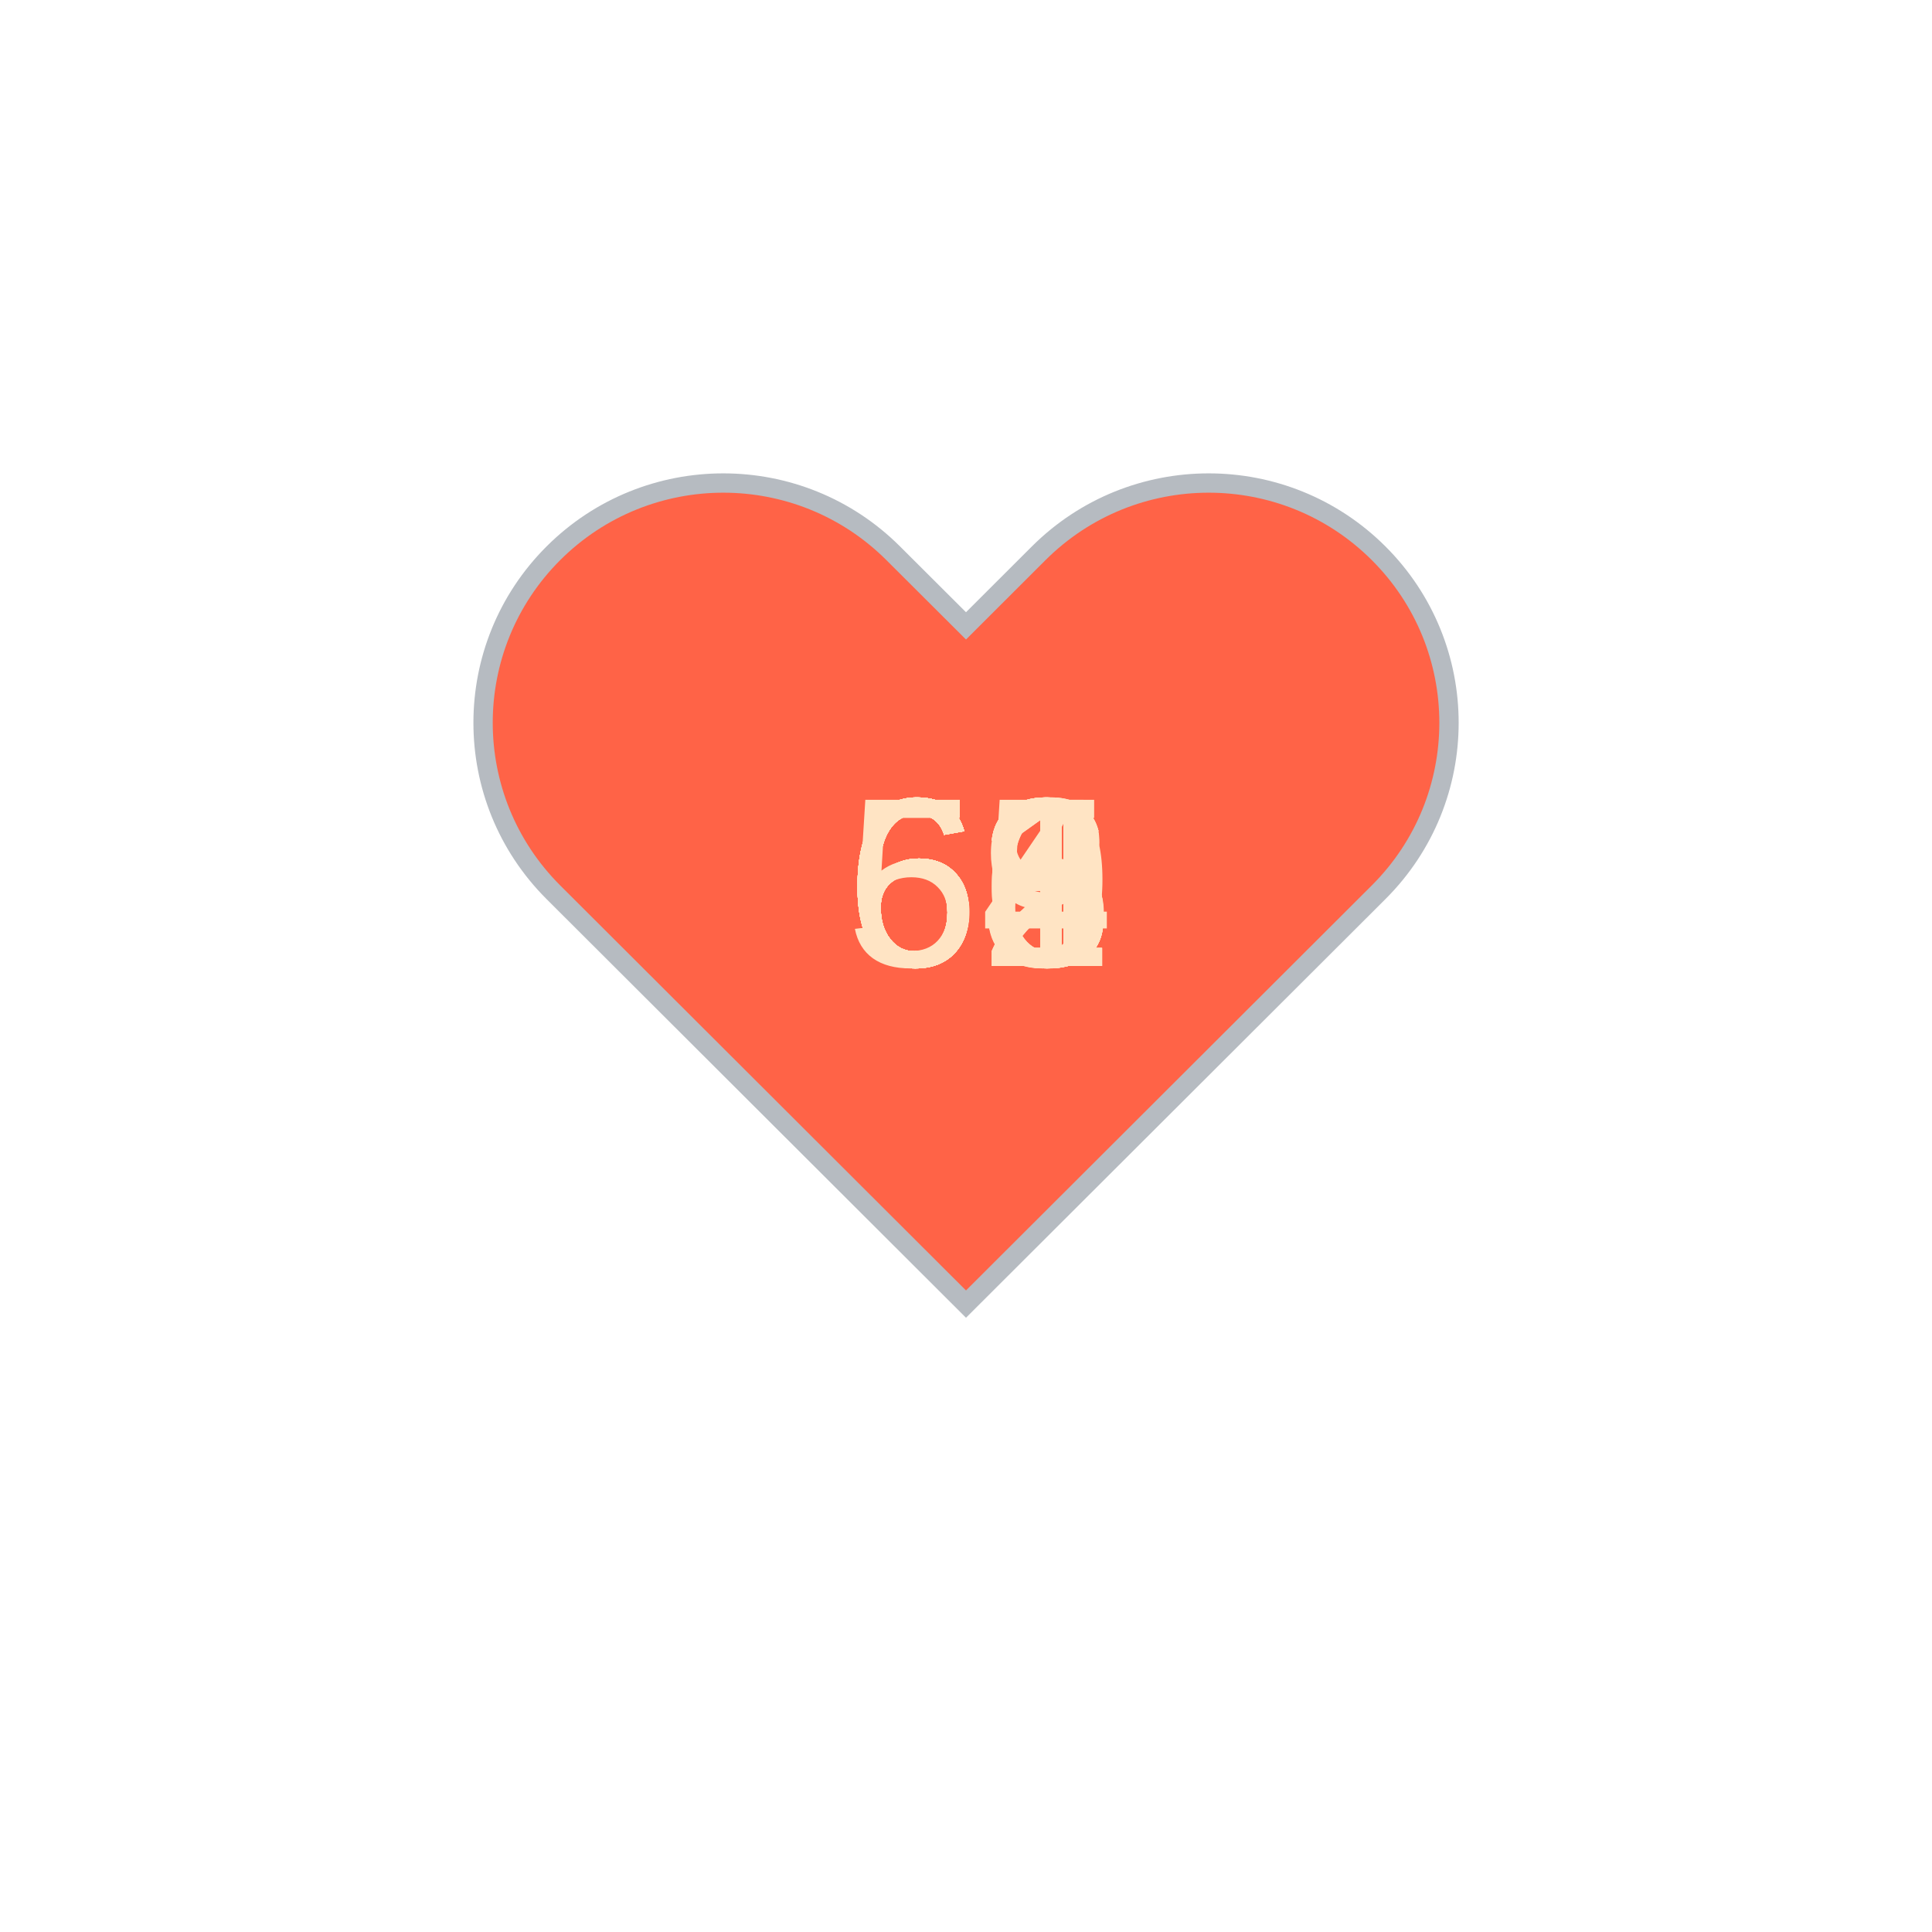
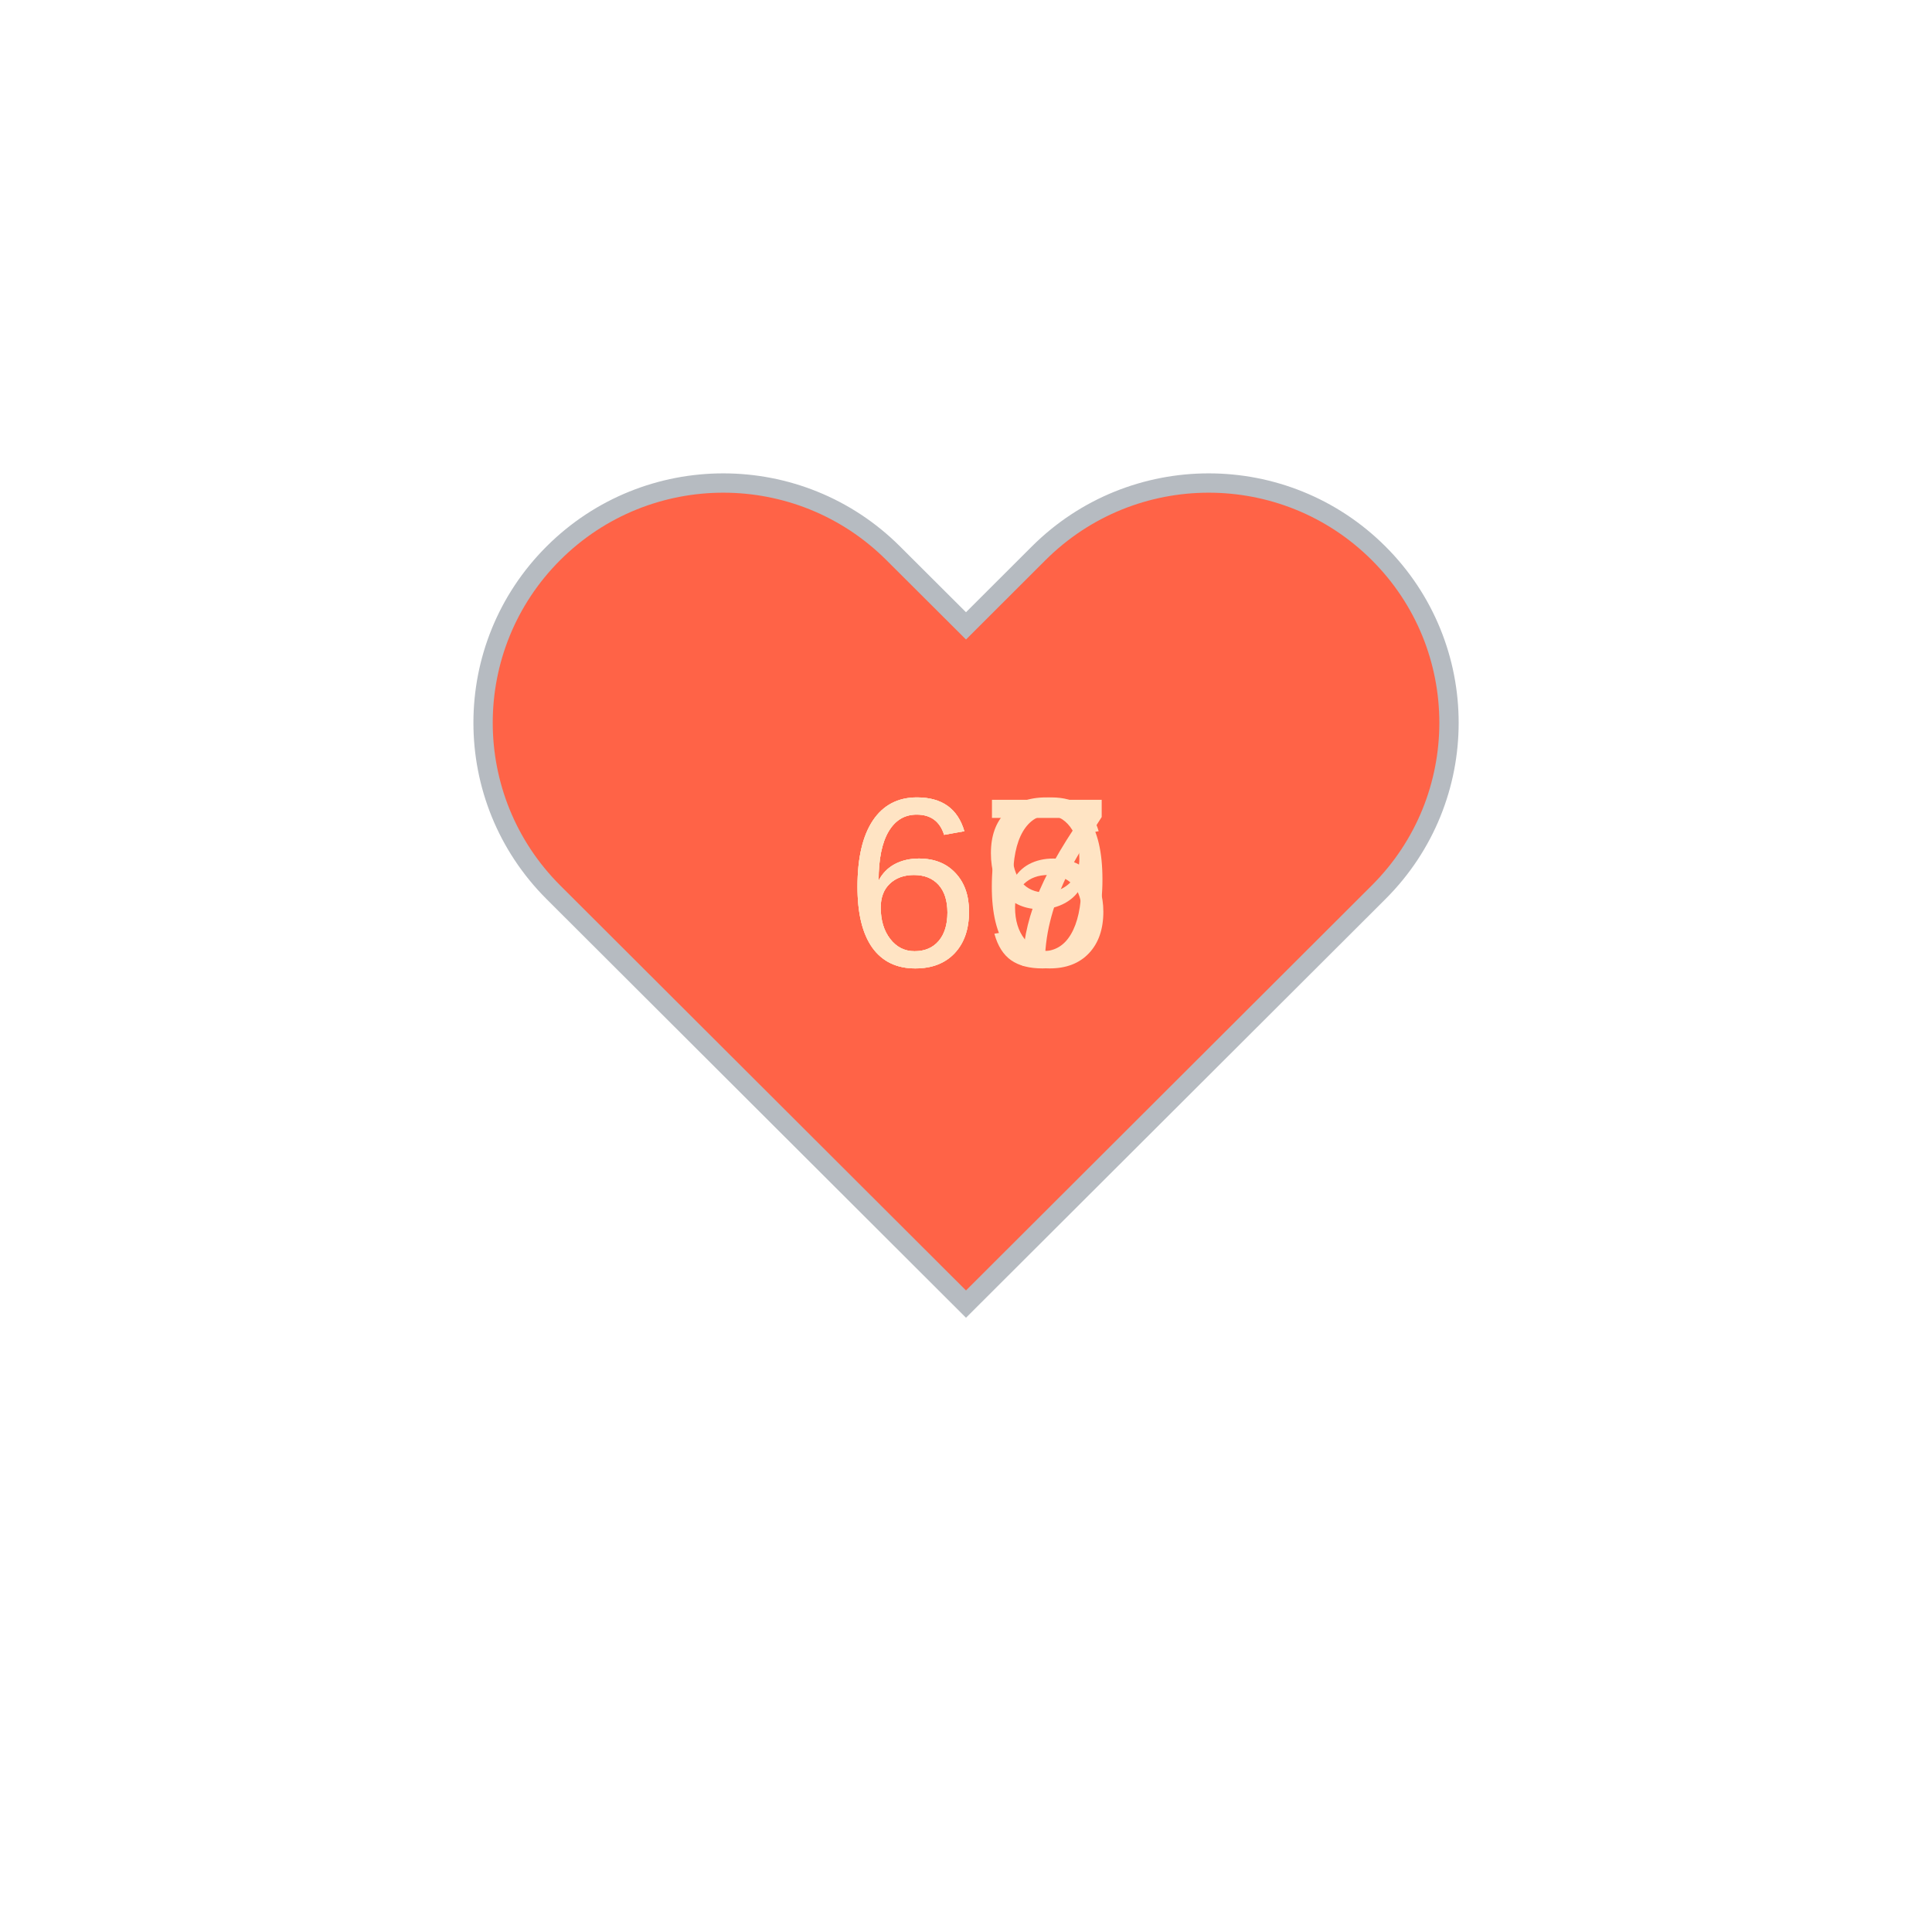
<svg xmlns="http://www.w3.org/2000/svg" baseProfile="full" height="150" version="1.1" viewBox="0,0,200,200" width="150">
  <defs />
  <g transform="translate(100 100)">
    <path d="M92.71,7.27L92.71,7.27c-9.71-9.69-25.46-9.69-35.18,0L50,14.79l-7.54-7.52C32.75-2.42,17-2.42,7.29,7.27v0 c-9.71,9.69-9.71,25.41,0,35.1L50,85l42.71-42.63C102.43,32.68,102.43,16.96,92.71,7.27z" fill="tomato" stroke="#B6BBC1" stroke-width="2" transform="translate(-50 -50)" />
    <animateTransform additive="sum" attributeName="transform" dur="1.2s" repeatCount="indefinite" type="scale" values="1; 1.5; 1.25; 1.5; 1.5; 1;" />
-     <text fill="bisque" style="font-size:25px; font-family:Arial" transform="translate(-12.5 0)">63<animate attributeName="visibility" dur="18.0s" keyTimes="0;0.07;0.13;0.2;0.27;0.33;0.4;0.47;0.53;0.6;0.67;0.73;0.8;0.87;0.93;1.0" repeatCount="indefinite" values="visible;hidden;hidden;hidden;hidden;hidden;hidden;hidden;hidden;hidden;hidden;hidden;hidden;hidden;hidden;hidden" />
+     <text fill="bisque" style="font-size:25px; font-family:Arial" transform="translate(-12.5 0)">67<animate attributeName="visibility" dur="3.6s" keyTimes="0;0.33;0.67;1" repeatCount="indefinite" values="visible;hidden;hidden;hidden" />
    </text>
-     <text fill="bisque" style="font-size:25px; font-family:Arial" transform="translate(-12.5 0)">63<animate attributeName="visibility" dur="18.0s" keyTimes="0;0.07;0.13;0.2;0.27;0.33;0.4;0.47;0.53;0.6;0.67;0.73;0.8;0.87;0.93;1.0" repeatCount="indefinite" values="hidden;visible;hidden;hidden;hidden;hidden;hidden;hidden;hidden;hidden;hidden;hidden;hidden;hidden;hidden;hidden" />
+     <text fill="bisque" style="font-size:25px; font-family:Arial" transform="translate(-12.5 0)">69<animate attributeName="visibility" dur="3.6s" keyTimes="0;0.33;0.67;1" repeatCount="indefinite" values="hidden;visible;hidden;hidden" />
    </text>
-     <text fill="bisque" style="font-size:25px; font-family:Arial" transform="translate(-12.5 0)">63<animate attributeName="visibility" dur="18.0s" keyTimes="0;0.07;0.13;0.2;0.27;0.33;0.4;0.47;0.53;0.6;0.67;0.73;0.8;0.87;0.93;1.0" repeatCount="indefinite" values="hidden;hidden;visible;hidden;hidden;hidden;hidden;hidden;hidden;hidden;hidden;hidden;hidden;hidden;hidden;hidden" />
-     </text>
-     <text fill="bisque" style="font-size:25px; font-family:Arial" transform="translate(-12.5 0)">64<animate attributeName="visibility" dur="18.0s" keyTimes="0;0.07;0.13;0.2;0.27;0.33;0.4;0.47;0.53;0.6;0.67;0.73;0.8;0.87;0.93;1.0" repeatCount="indefinite" values="hidden;hidden;hidden;visible;hidden;hidden;hidden;hidden;hidden;hidden;hidden;hidden;hidden;hidden;hidden;hidden" />
-     </text>
-     <text fill="bisque" style="font-size:25px; font-family:Arial" transform="translate(-12.5 0)">62<animate attributeName="visibility" dur="18.0s" keyTimes="0;0.07;0.13;0.2;0.27;0.33;0.4;0.47;0.53;0.6;0.67;0.73;0.8;0.87;0.93;1.0" repeatCount="indefinite" values="hidden;hidden;hidden;hidden;visible;hidden;hidden;hidden;hidden;hidden;hidden;hidden;hidden;hidden;hidden;hidden" />
-     </text>
-     <text fill="bisque" style="font-size:25px; font-family:Arial" transform="translate(-12.5 0)">66<animate attributeName="visibility" dur="18.0s" keyTimes="0;0.07;0.13;0.2;0.27;0.33;0.4;0.47;0.53;0.6;0.67;0.73;0.8;0.87;0.93;1.0" repeatCount="indefinite" values="hidden;hidden;hidden;hidden;hidden;visible;hidden;hidden;hidden;hidden;hidden;hidden;hidden;hidden;hidden;hidden" />
-     </text>
-     <text fill="bisque" style="font-size:25px; font-family:Arial" transform="translate(-12.5 0)">62<animate attributeName="visibility" dur="18.0s" keyTimes="0;0.07;0.13;0.2;0.27;0.33;0.4;0.47;0.53;0.6;0.67;0.73;0.8;0.87;0.93;1.0" repeatCount="indefinite" values="hidden;hidden;hidden;hidden;hidden;hidden;visible;hidden;hidden;hidden;hidden;hidden;hidden;hidden;hidden;hidden" />
-     </text>
-     <text fill="bisque" style="font-size:25px; font-family:Arial" transform="translate(-12.5 0)">68<animate attributeName="visibility" dur="18.0s" keyTimes="0;0.07;0.13;0.2;0.27;0.33;0.4;0.47;0.53;0.6;0.67;0.73;0.8;0.87;0.93;1.0" repeatCount="indefinite" values="hidden;hidden;hidden;hidden;hidden;hidden;hidden;visible;hidden;hidden;hidden;hidden;hidden;hidden;hidden;hidden" />
-     </text>
-     <text fill="bisque" style="font-size:25px; font-family:Arial" transform="translate(-12.5 0)">63<animate attributeName="visibility" dur="18.0s" keyTimes="0;0.07;0.13;0.2;0.27;0.33;0.4;0.47;0.53;0.6;0.67;0.73;0.8;0.87;0.93;1.0" repeatCount="indefinite" values="hidden;hidden;hidden;hidden;hidden;hidden;hidden;hidden;visible;hidden;hidden;hidden;hidden;hidden;hidden;hidden" />
-     </text>
-     <text fill="bisque" style="font-size:25px; font-family:Arial" transform="translate(-12.5 0)">63<animate attributeName="visibility" dur="18.0s" keyTimes="0;0.07;0.13;0.2;0.27;0.33;0.4;0.47;0.53;0.6;0.67;0.73;0.8;0.87;0.93;1.0" repeatCount="indefinite" values="hidden;hidden;hidden;hidden;hidden;hidden;hidden;hidden;hidden;visible;hidden;hidden;hidden;hidden;hidden;hidden" />
-     </text>
-     <text fill="bisque" style="font-size:25px; font-family:Arial" transform="translate(-12.5 0)">61<animate attributeName="visibility" dur="18.0s" keyTimes="0;0.07;0.13;0.2;0.27;0.33;0.4;0.47;0.53;0.6;0.67;0.73;0.8;0.87;0.93;1.0" repeatCount="indefinite" values="hidden;hidden;hidden;hidden;hidden;hidden;hidden;hidden;hidden;hidden;visible;hidden;hidden;hidden;hidden;hidden" />
-     </text>
-     <text fill="bisque" style="font-size:25px; font-family:Arial" transform="translate(-12.5 0)">65<animate attributeName="visibility" dur="18.0s" keyTimes="0;0.07;0.13;0.2;0.27;0.33;0.4;0.47;0.53;0.6;0.67;0.73;0.8;0.87;0.93;1.0" repeatCount="indefinite" values="hidden;hidden;hidden;hidden;hidden;hidden;hidden;hidden;hidden;hidden;hidden;visible;hidden;hidden;hidden;hidden" />
-     </text>
-     <text fill="bisque" style="font-size:25px; font-family:Arial" transform="translate(-12.5 0)">66<animate attributeName="visibility" dur="18.0s" keyTimes="0;0.07;0.13;0.2;0.27;0.33;0.4;0.47;0.53;0.6;0.67;0.73;0.8;0.87;0.93;1.0" repeatCount="indefinite" values="hidden;hidden;hidden;hidden;hidden;hidden;hidden;hidden;hidden;hidden;hidden;hidden;visible;hidden;hidden;hidden" />
-     </text>
-     <text fill="bisque" style="font-size:25px; font-family:Arial" transform="translate(-12.5 0)">61<animate attributeName="visibility" dur="18.0s" keyTimes="0;0.07;0.13;0.2;0.27;0.33;0.4;0.47;0.53;0.6;0.67;0.73;0.8;0.87;0.93;1.0" repeatCount="indefinite" values="hidden;hidden;hidden;hidden;hidden;hidden;hidden;hidden;hidden;hidden;hidden;hidden;hidden;visible;hidden;hidden" />
-     </text>
-     <text fill="bisque" style="font-size:25px; font-family:Arial" transform="translate(-12.5 0)">59<animate attributeName="visibility" dur="18.0s" keyTimes="0;0.07;0.13;0.2;0.27;0.33;0.4;0.47;0.53;0.6;0.67;0.73;0.8;0.87;0.93;1.0" repeatCount="indefinite" values="hidden;hidden;hidden;hidden;hidden;hidden;hidden;hidden;hidden;hidden;hidden;hidden;hidden;hidden;visible;hidden" />
+     <text fill="bisque" style="font-size:25px; font-family:Arial" transform="translate(-12.5 0)">66<animate attributeName="visibility" dur="3.6s" keyTimes="0;0.33;0.67;1" repeatCount="indefinite" values="hidden;hidden;visible;hidden" />
    </text>
  </g>
</svg>
